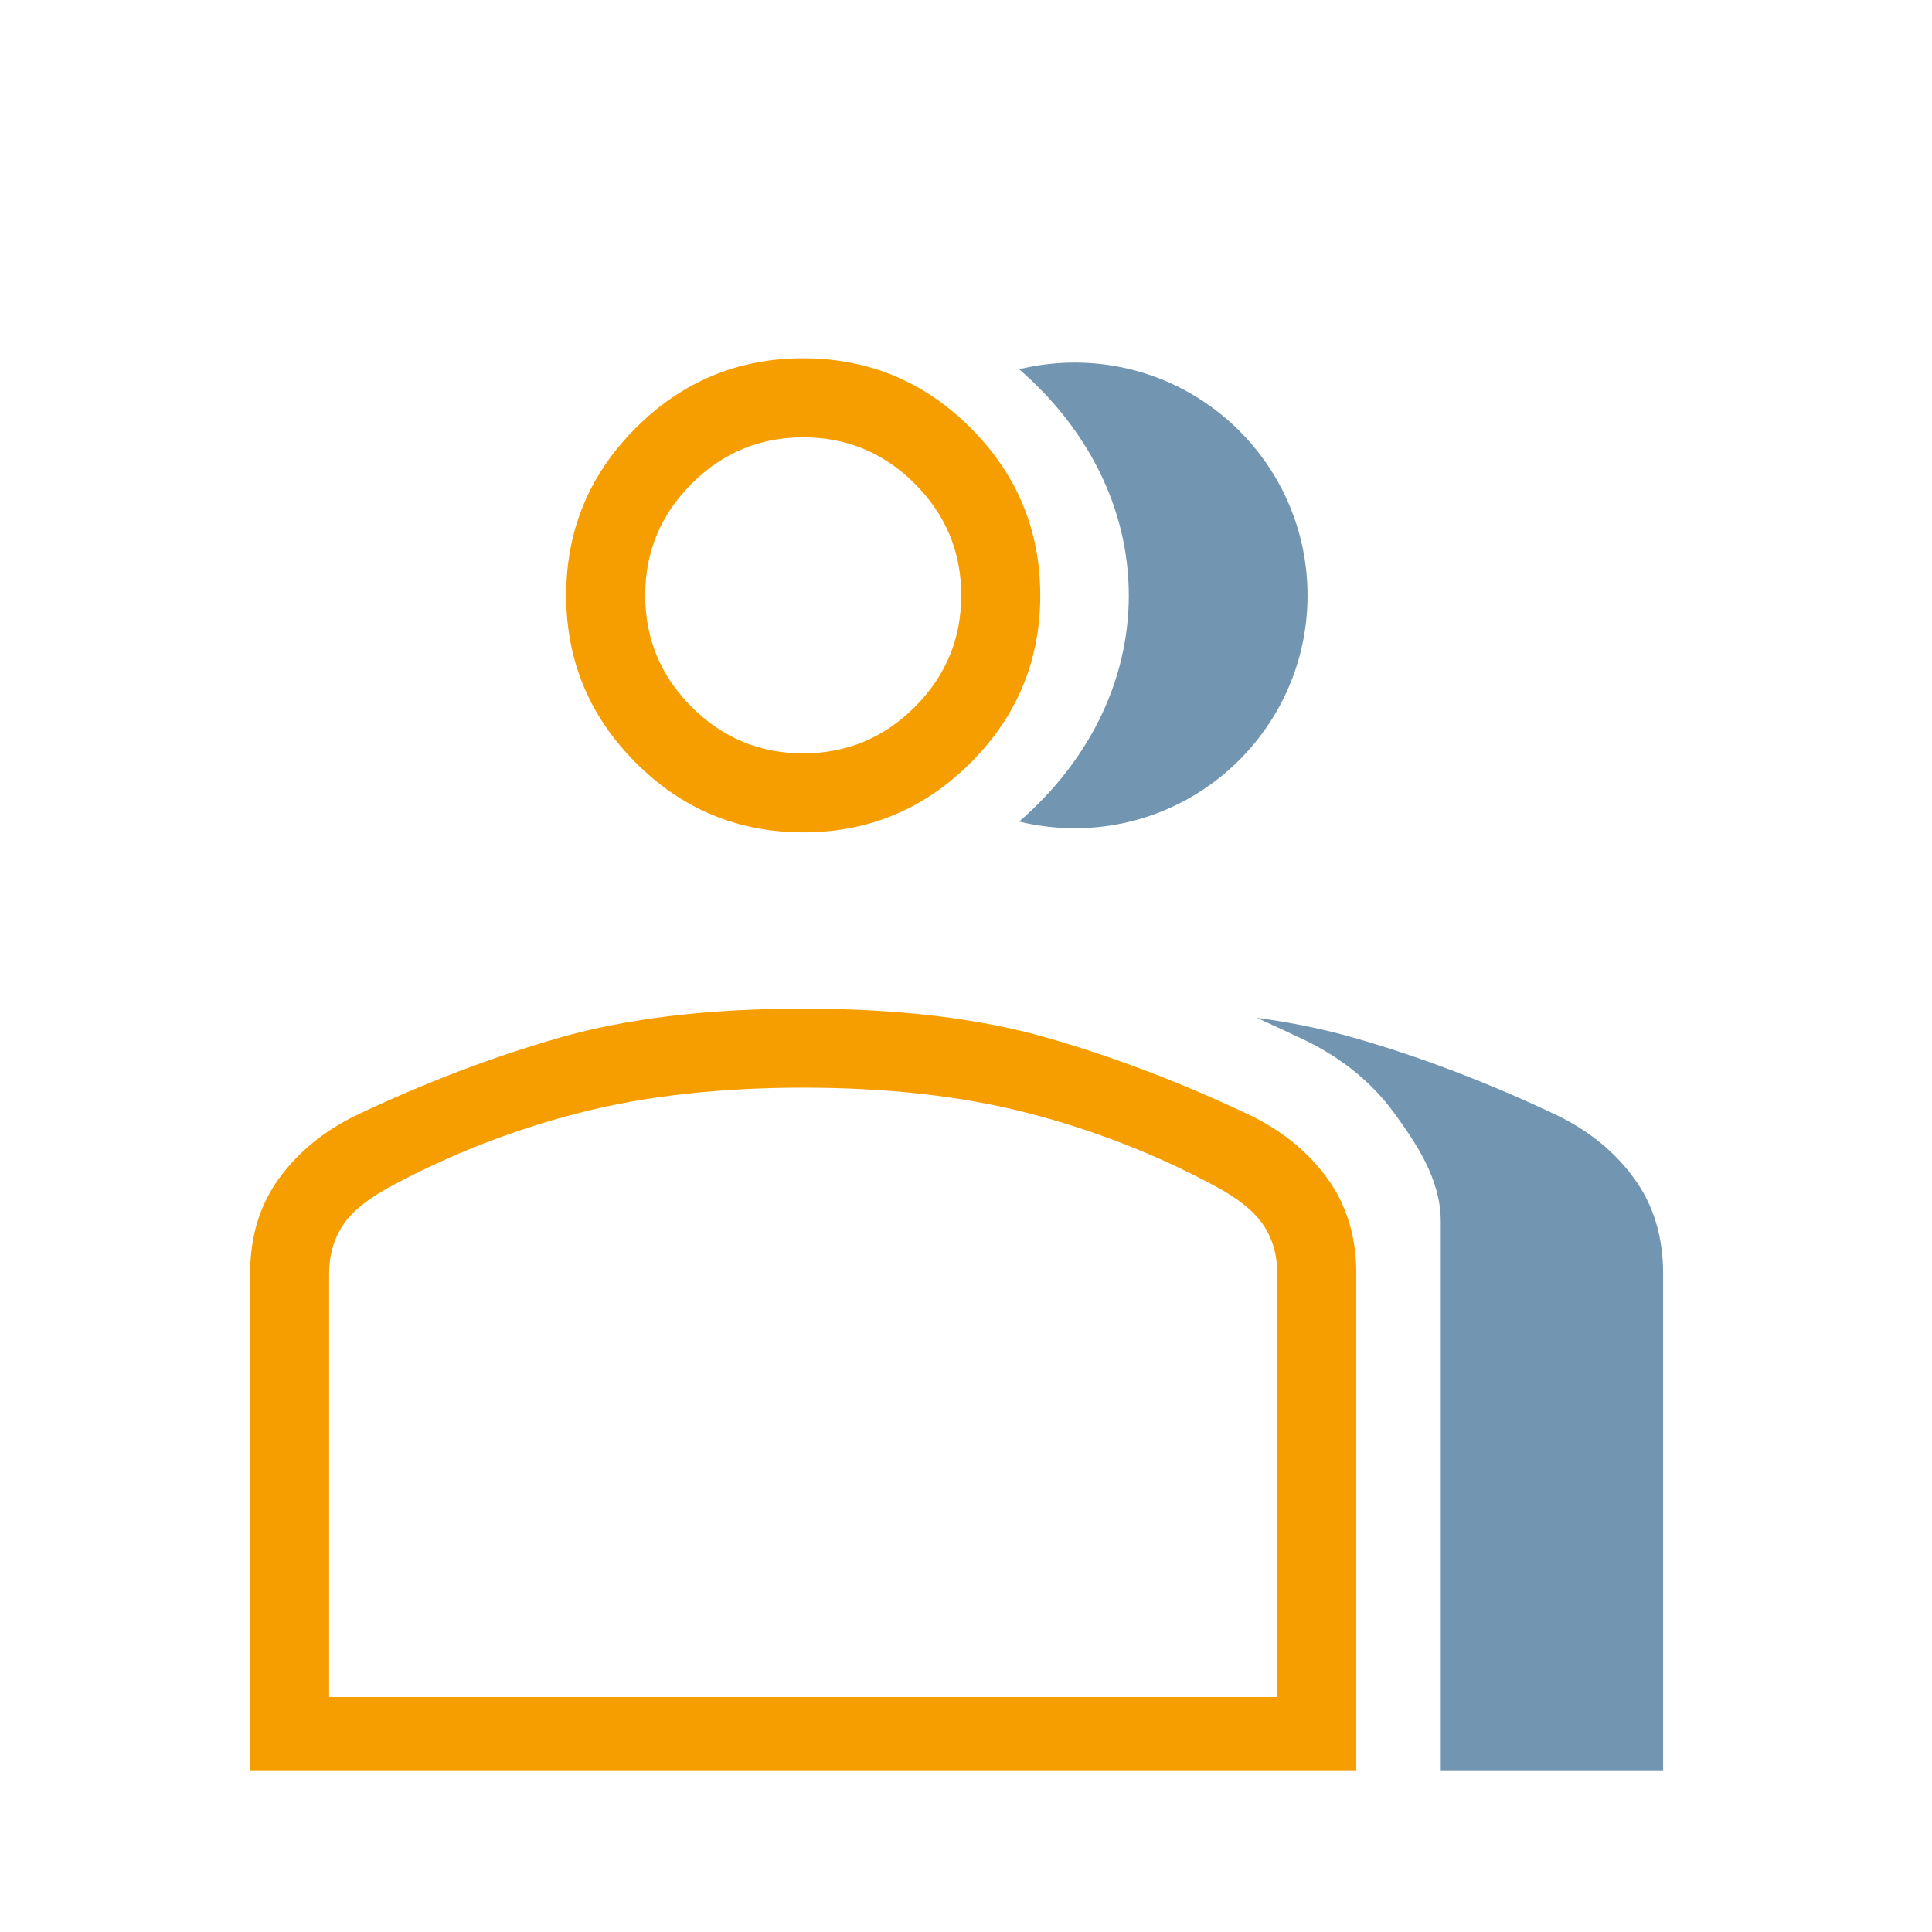
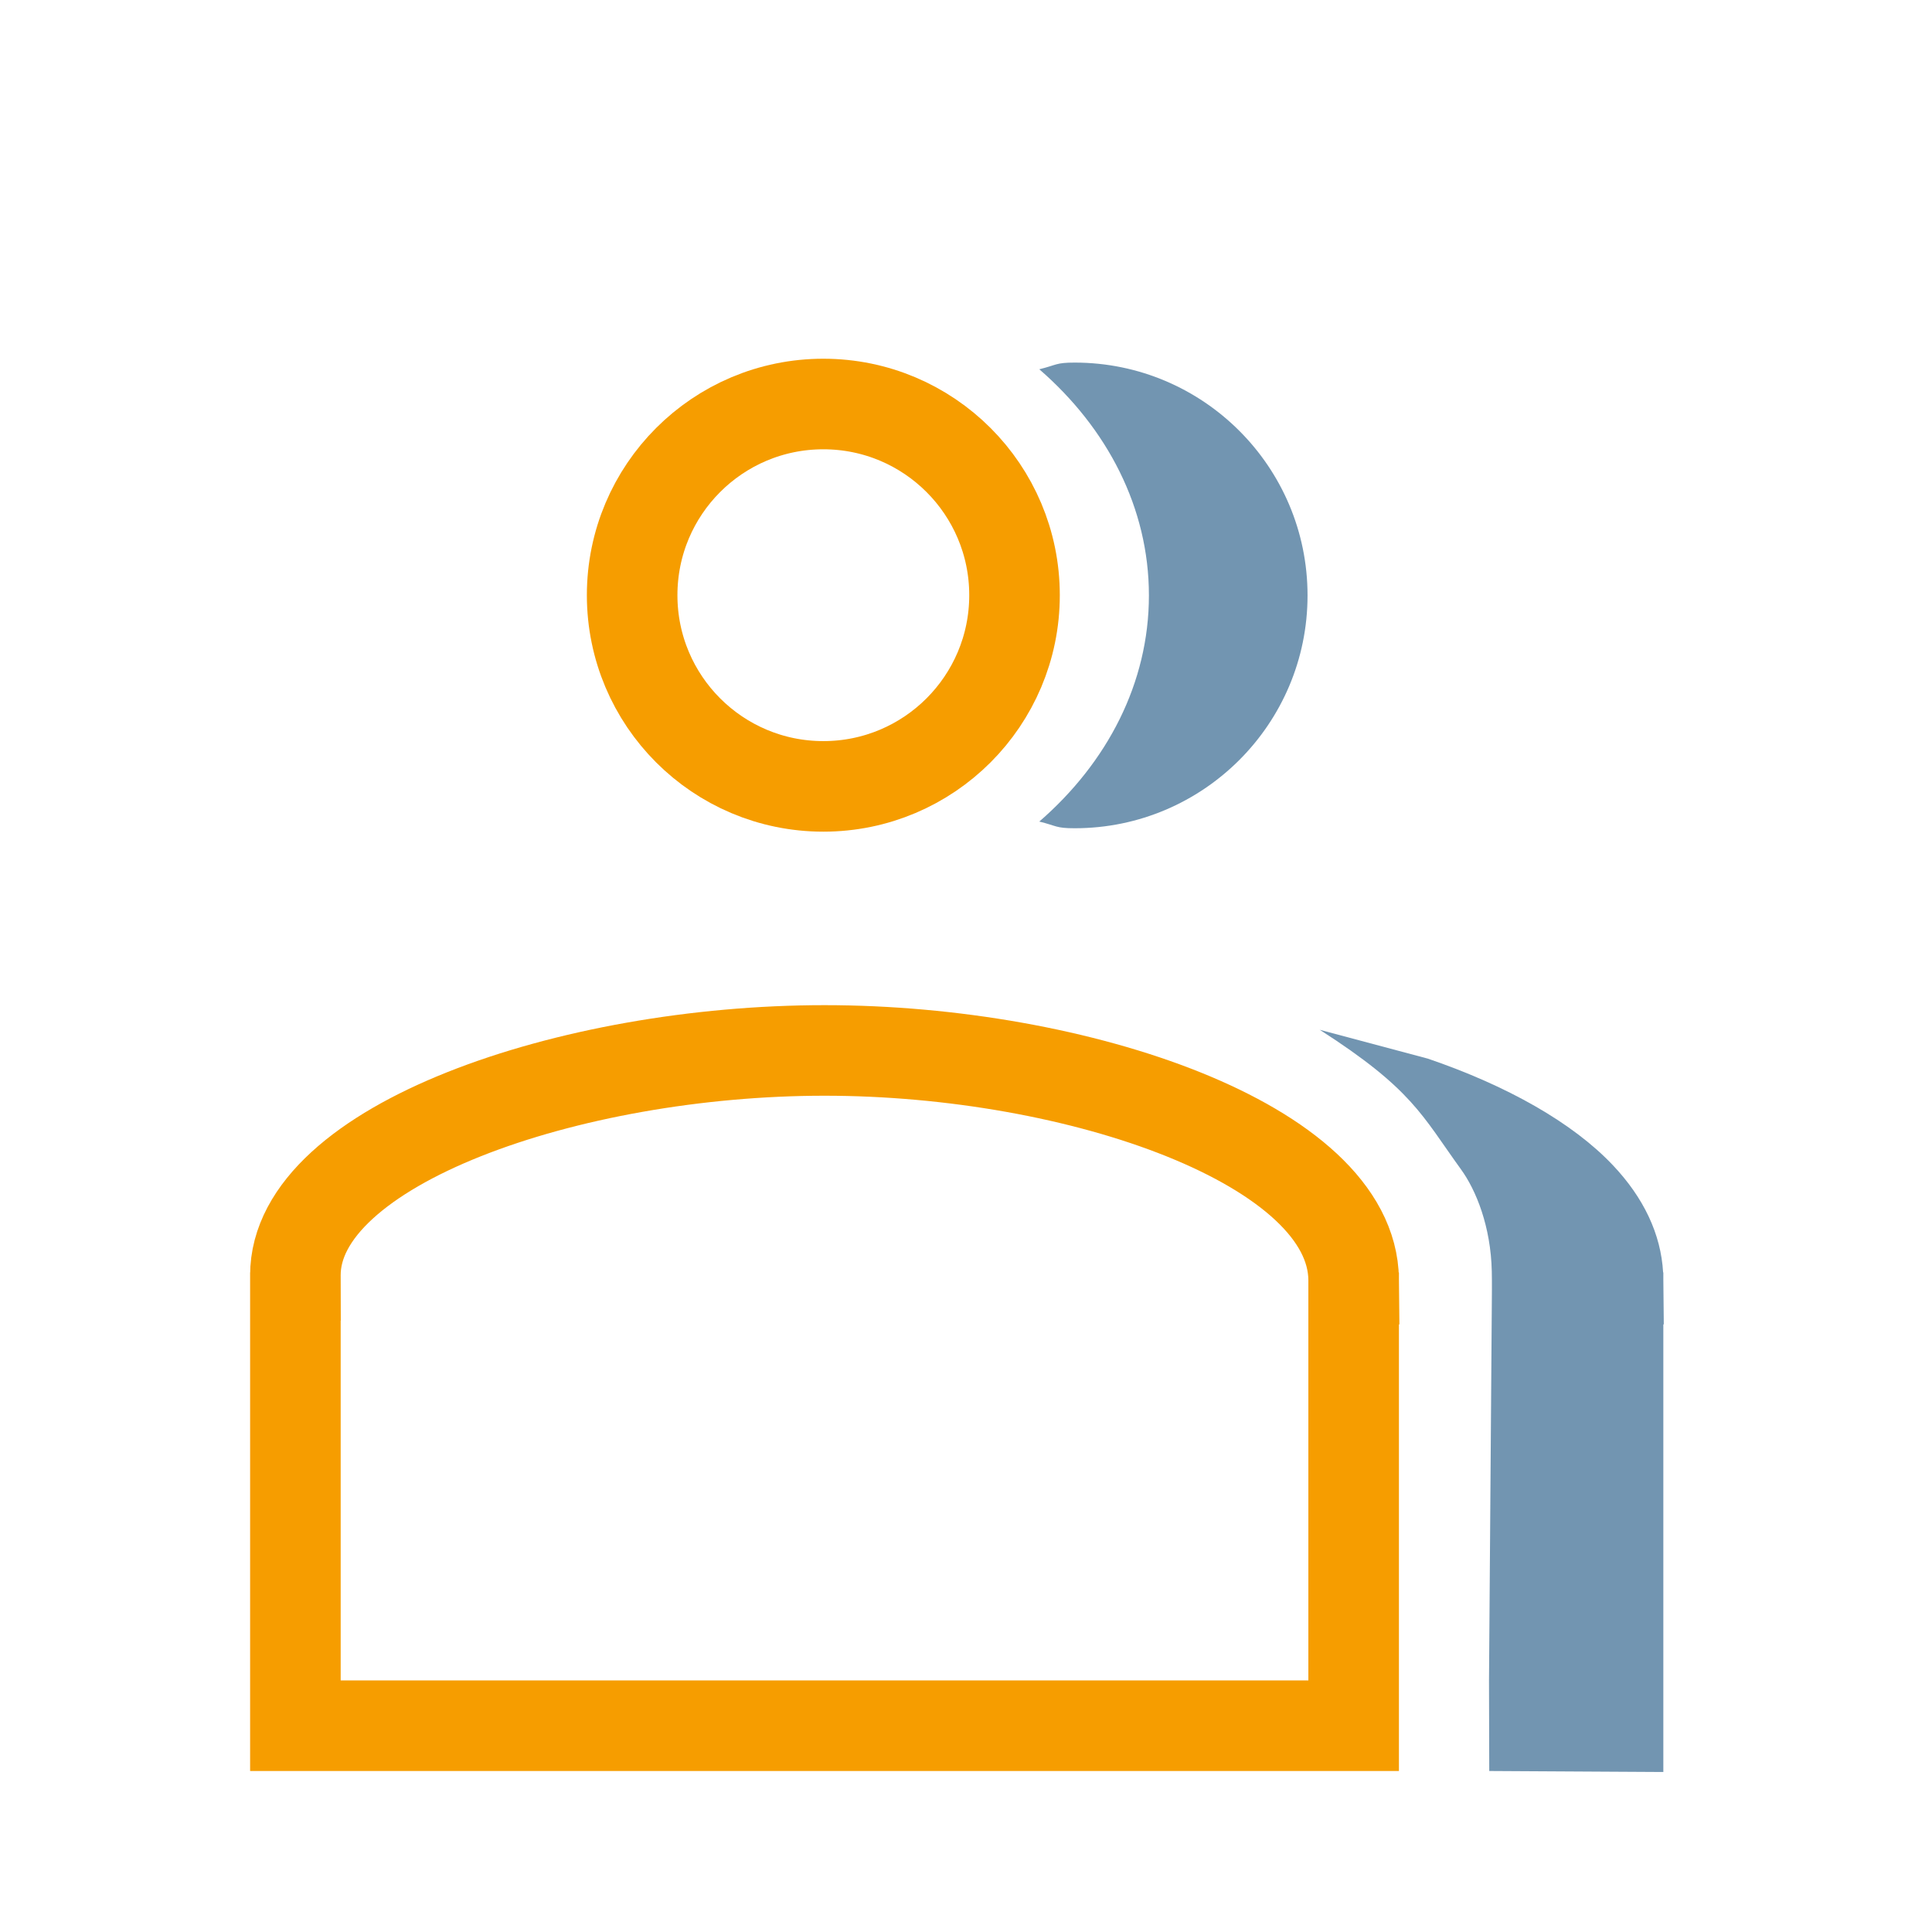
- <svg xmlns="http://www.w3.org/2000/svg" width="100%" height="100%" viewBox="0 0 96 96" version="1.1" xml:space="preserve" style="fill-rule:evenodd;clip-rule:evenodd;stroke-linejoin:round;stroke-miterlimit:2;">
-   <g id="Group">
-     <path id="Pers-1" d="M12.428,88L12.428,63.287C12.428,61.464 12.9,59.897 13.844,58.586C14.787,57.275 16.056,56.228 17.648,55.443C21.054,53.822 24.435,52.529 27.792,51.565C31.15,50.601 35.189,50.119 39.911,50.119C44.632,50.119 48.672,50.601 52.029,51.565C55.387,52.529 58.768,53.822 62.173,55.443C63.766,56.228 65.034,57.275 65.978,58.586C66.922,59.897 67.394,61.464 67.394,63.287L67.394,88L12.428,88ZM39.911,41.36C36.672,41.36 33.899,40.207 31.593,37.9C29.286,35.594 28.133,32.821 28.133,29.582C28.133,26.343 29.286,23.57 31.593,21.263C33.899,18.957 36.672,17.804 39.911,17.804C43.15,17.804 45.923,18.957 48.23,21.263C50.536,23.57 51.69,26.343 51.69,29.582C51.69,32.821 50.536,35.594 48.23,37.9C45.923,40.207 43.15,41.36 39.911,41.36ZM16.355,84.326L63.468,84.326L63.468,63.287C63.468,62.365 63.237,61.56 62.777,60.87C62.316,60.181 61.489,59.522 60.297,58.892C57.367,57.327 54.279,56.128 51.032,55.295C47.786,54.462 44.079,54.045 39.911,54.045C35.743,54.045 32.036,54.462 28.79,55.295C25.543,56.128 22.454,57.327 19.525,58.892C18.332,59.522 17.505,60.181 17.045,60.87C16.585,61.56 16.355,62.365 16.355,63.287L16.355,84.326ZM39.911,37.434C42.071,37.434 43.919,36.665 45.457,35.128C46.995,33.59 47.763,31.741 47.763,29.582C47.763,27.423 46.995,25.574 45.457,24.036C43.919,22.499 42.071,21.73 39.911,21.73C37.752,21.73 35.903,22.499 34.366,24.036C32.828,25.574 32.059,27.423 32.059,29.582C32.059,31.741 32.828,33.59 34.366,35.128C35.903,36.665 37.752,37.434 39.911,37.434Z" style="fill:rgb(246,157,0);fill-rule:nonzero;" />
-     <path id="Pers-11" d="M62.455,50.574C64.193,50.811 65.8,51.142 67.275,51.565C70.632,52.529 74.014,53.822 77.419,55.443C79.011,56.228 80.28,57.275 81.223,58.586C82.167,59.897 82.64,61.464 82.64,63.287L82.64,88L71.591,88L71.591,60.694C71.591,58.598 70.374,56.81 69.274,55.302C68.175,53.794 66.698,52.589 64.843,51.686C64.021,51.3 63.229,50.929 62.455,50.574ZM50.642,18.349C51.527,18.132 52.451,18.017 53.402,18.017C59.787,18.017 64.971,23.201 64.971,29.586C64.971,35.971 59.787,41.155 53.402,41.155C52.451,41.155 51.527,41.04 50.642,40.823C54.016,37.898 56.089,33.94 56.089,29.586C56.089,25.232 54.016,21.274 50.642,18.349Z" style="fill:rgb(114,149,177);" />
+ <svg xmlns="http://www.w3.org/2000/svg" width="96px" height="96px" version="1.1" xml:space="preserve" style="fill-rule:evenodd;clip-rule:evenodd;stroke-linecap:square;stroke-miterlimit:2;">
+   <g id="v1" />
+   <g id="final">
+     <g id="Group-v2">
+       <path d="M67.262,65.475L67.262,85.75L14.678,85.75L14.678,65.475M14.678,63.376C14.662,56.904 28.316,52.197 40.97,52.196C53.581,52.196 67.192,56.88 67.262,63.582" style="fill:none;stroke:rgb(246,157,0);stroke-width:4.5px;" />
+       <path id="Pers-2" d="M51.642,18.349C52.527,18.132 52.451,18.017 53.402,18.017C59.787,18.017 64.971,23.201 64.971,29.586C64.971,35.971 59.787,41.155 53.402,41.155C52.451,41.155 52.527,41.04 51.642,40.823C55.016,37.898 57.089,33.94 57.089,29.586C57.089,25.232 55.016,21.274 51.642,18.349Z" style="fill:rgb(114,149,177);" />
+       <path d="M72.598,58.108C70.655,55.424 70.186,54.126 65.578,51.17L70.953,52.604C74.9,53.953 78.142,55.786 80.137,57.892C81.674,59.514 82.531,61.32 82.639,63.225L82.65,63.225L82.65,63.558L82.673,65.808L82.65,65.808L82.65,88.05L74,88L73.988,83.5L74.126,64.988C74.13,64.383 74.139,63.768 74.126,63.173C74.078,60.94 73.343,59.136 72.598,58.108Z" style="fill:rgb(114,149,177);" />
+       <circle cx="40.911" cy="29.575" r="9.5" style="fill:none;stroke:rgb(246,157,0);stroke-width:4.5px;stroke-linecap:round;" />
+     </g>
  </g>
</svg>
